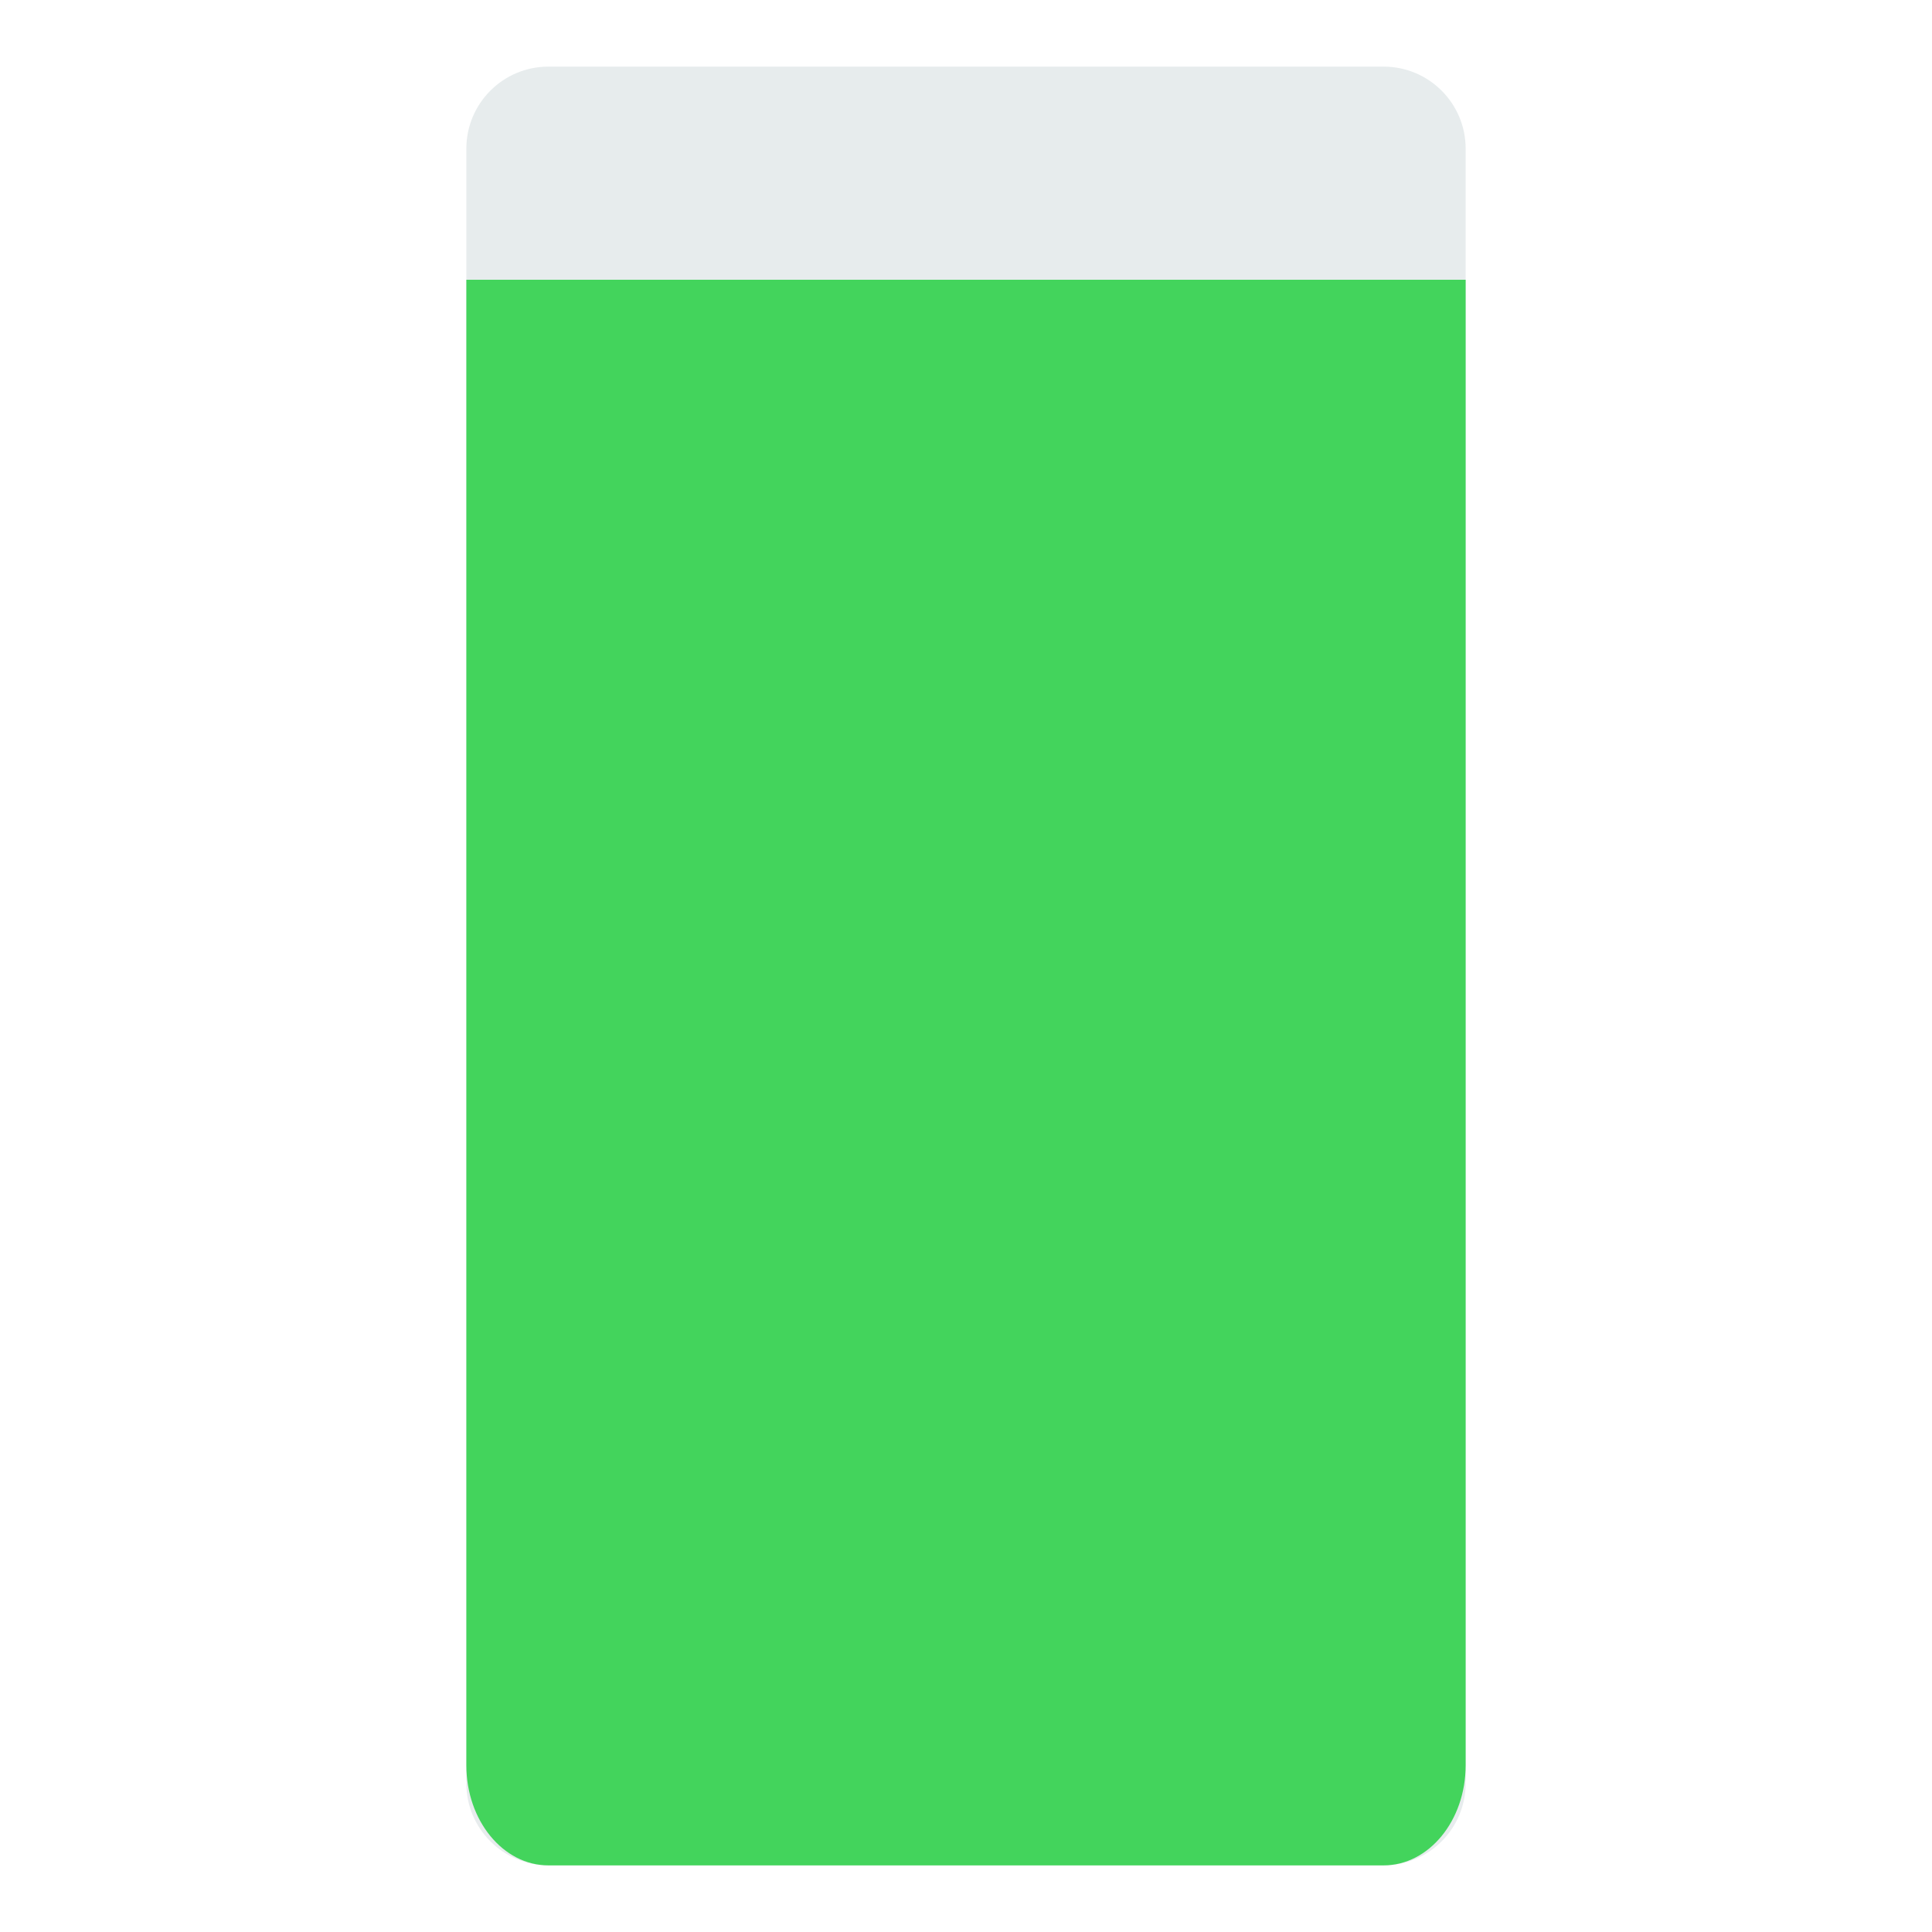
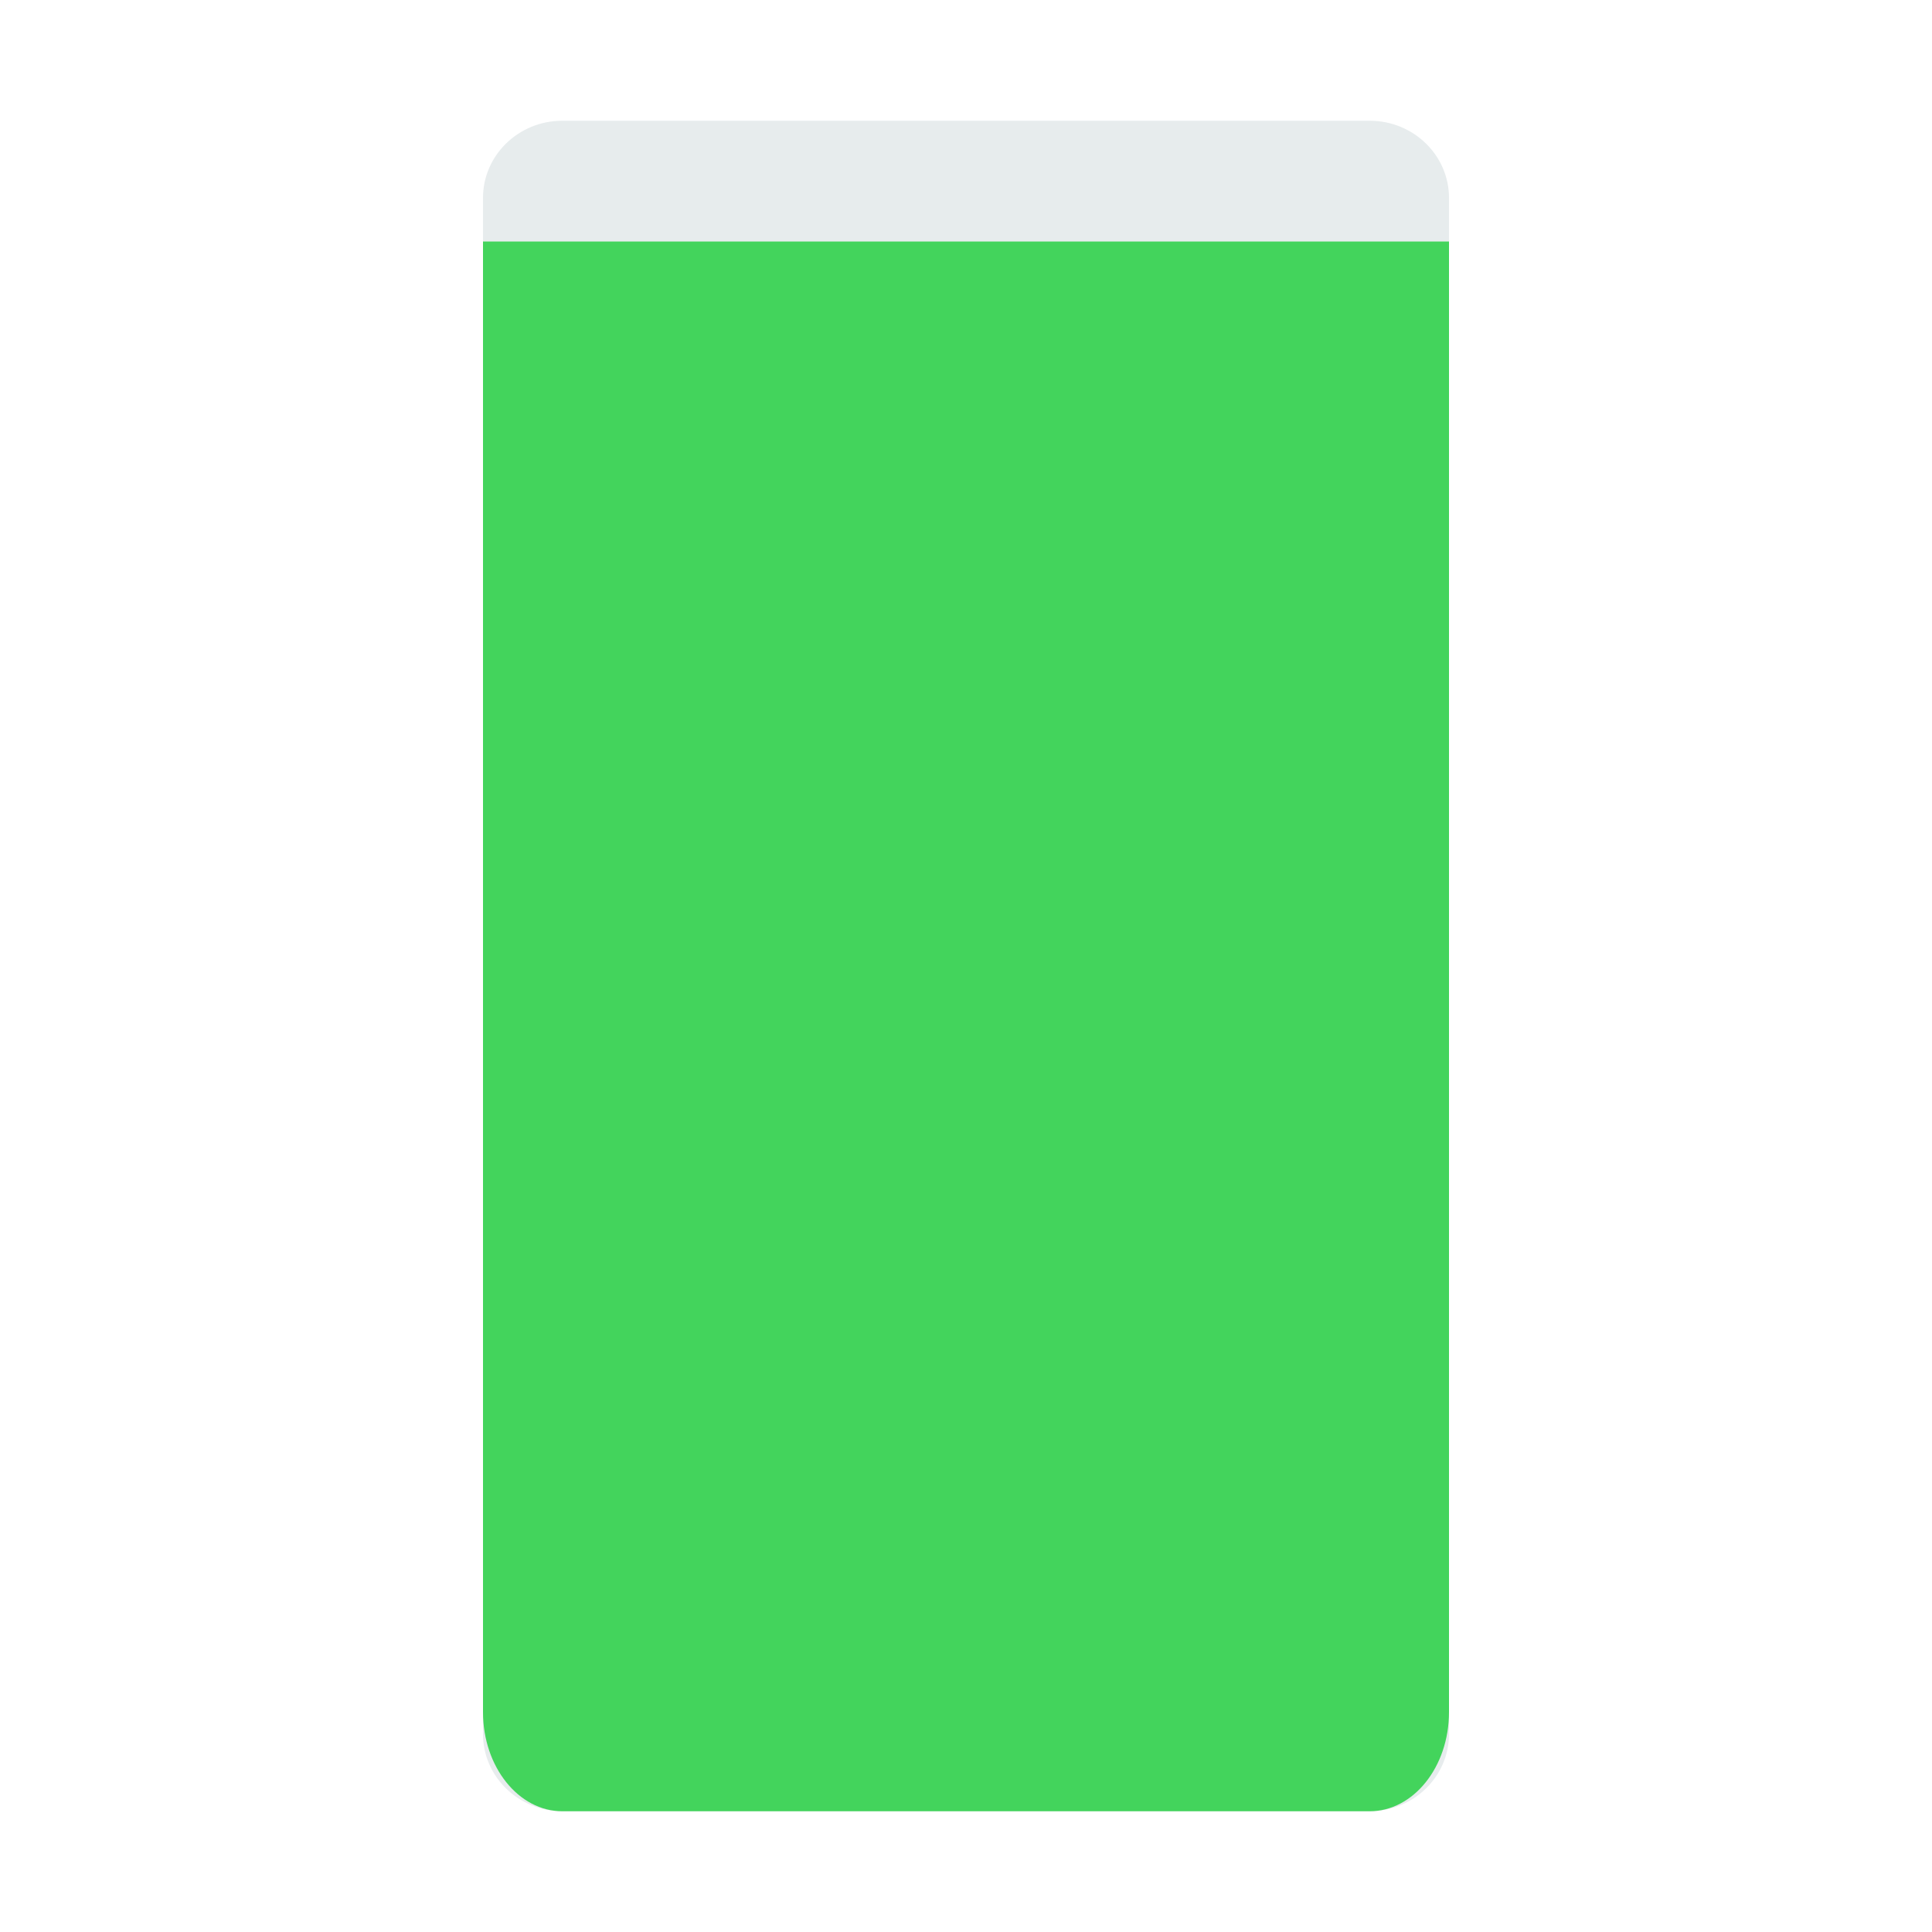
- <svg xmlns="http://www.w3.org/2000/svg" version="1.1" id="Capa_1" x="0px" y="0px" viewBox="0 0 58 58" style="enable-background:new 0 0 58 58;" xml:space="preserve">
+ <svg xmlns="http://www.w3.org/2000/svg" version="1.1" id="Capa_1" x="0px" y="0px" viewBox="0 0 64 64" xml:space="preserve" width="64" height="64">
  <defs id="defs41" />
-   <path style="fill:#e7eced" d="M 41.536,56 H 16.464 C 15.103,56 14,54.897 14,53.536 V 4.464 C 14,3.103 15.103,2 16.464,2 H 41.536 C 42.897,2 44,3.103 44,4.464 V 53.536 C 44,54.897 42.897,56 41.536,56 Z" id="path4" />
-   <path style="fill:#43d45c;stroke-width:1.105;fill-opacity:1" d="M 14,8.398 V 52.993 C 14,54.654 15.103,56 16.464,56 H 41.536 C 42.897,56 44,54.654 44,52.993 V 8.398 Z" id="path6" />
-   <g id="g8" transform="translate(0,-2)" />
-   <g id="g10" transform="translate(0,-2)" />
-   <g id="g12" transform="translate(0,-2)" />
-   <g id="g14" transform="translate(0,-2)" />
-   <g id="g16" transform="translate(0,-2)" />
-   <g id="g18" transform="translate(0,-2)" />
-   <g id="g20" transform="translate(0,-2)" />
-   <g id="g22" transform="translate(0,-2)" />
-   <g id="g24" transform="translate(0,-2)" />
-   <g id="g26" transform="translate(0,-2)" />
-   <g id="g28" transform="translate(0,-2)" />
-   <g id="g30" transform="translate(0,-2)" />
-   <g id="g32" transform="translate(0,-2)" />
-   <g id="g34" transform="translate(0,-2)" />
-   <g id="g36" transform="translate(0,-2)" />
+   <path style="fill:#e7eced;stroke-width:1.052" d="M 45.372,60 H 18.628 C 17.177,60 16,58.856 16,57.445 V 6.555 C 16,5.144 17.177,4 18.628,4 H 45.372 C 46.823,4 48,5.144 48,6.555 V 57.445 C 48,58.856 46.823,60 45.372,60 Z" id="path4" />
+   <path style="fill:#43d45c;fill-opacity:1;stroke-width:1.193" d="M 16,8 V 56.715 C 16,58.529 17.177,60 18.628,60 H 45.372 C 46.823,60 48,58.529 48,56.715 V 8 Z" id="path6" />
+   <g id="g8" transform="translate(0,4)" />
+   <g id="g10" transform="translate(0,4)" />
+   <g id="g12" transform="translate(0,4)" />
+   <g id="g14" transform="translate(0,4)" />
+   <g id="g16" transform="translate(0,4)" />
+   <g id="g18" transform="translate(0,4)" />
+   <g id="g20" transform="translate(0,4)" />
+   <g id="g22" transform="translate(0,4)" />
+   <g id="g24" transform="translate(0,4)" />
+   <g id="g26" transform="translate(0,4)" />
+   <g id="g28" transform="translate(0,4)" />
+   <g id="g30" transform="translate(0,4)" />
+   <g id="g32" transform="translate(0,4)" />
+   <g id="g34" transform="translate(0,4)" />
+   <g id="g36" transform="translate(0,4)" />
</svg>
